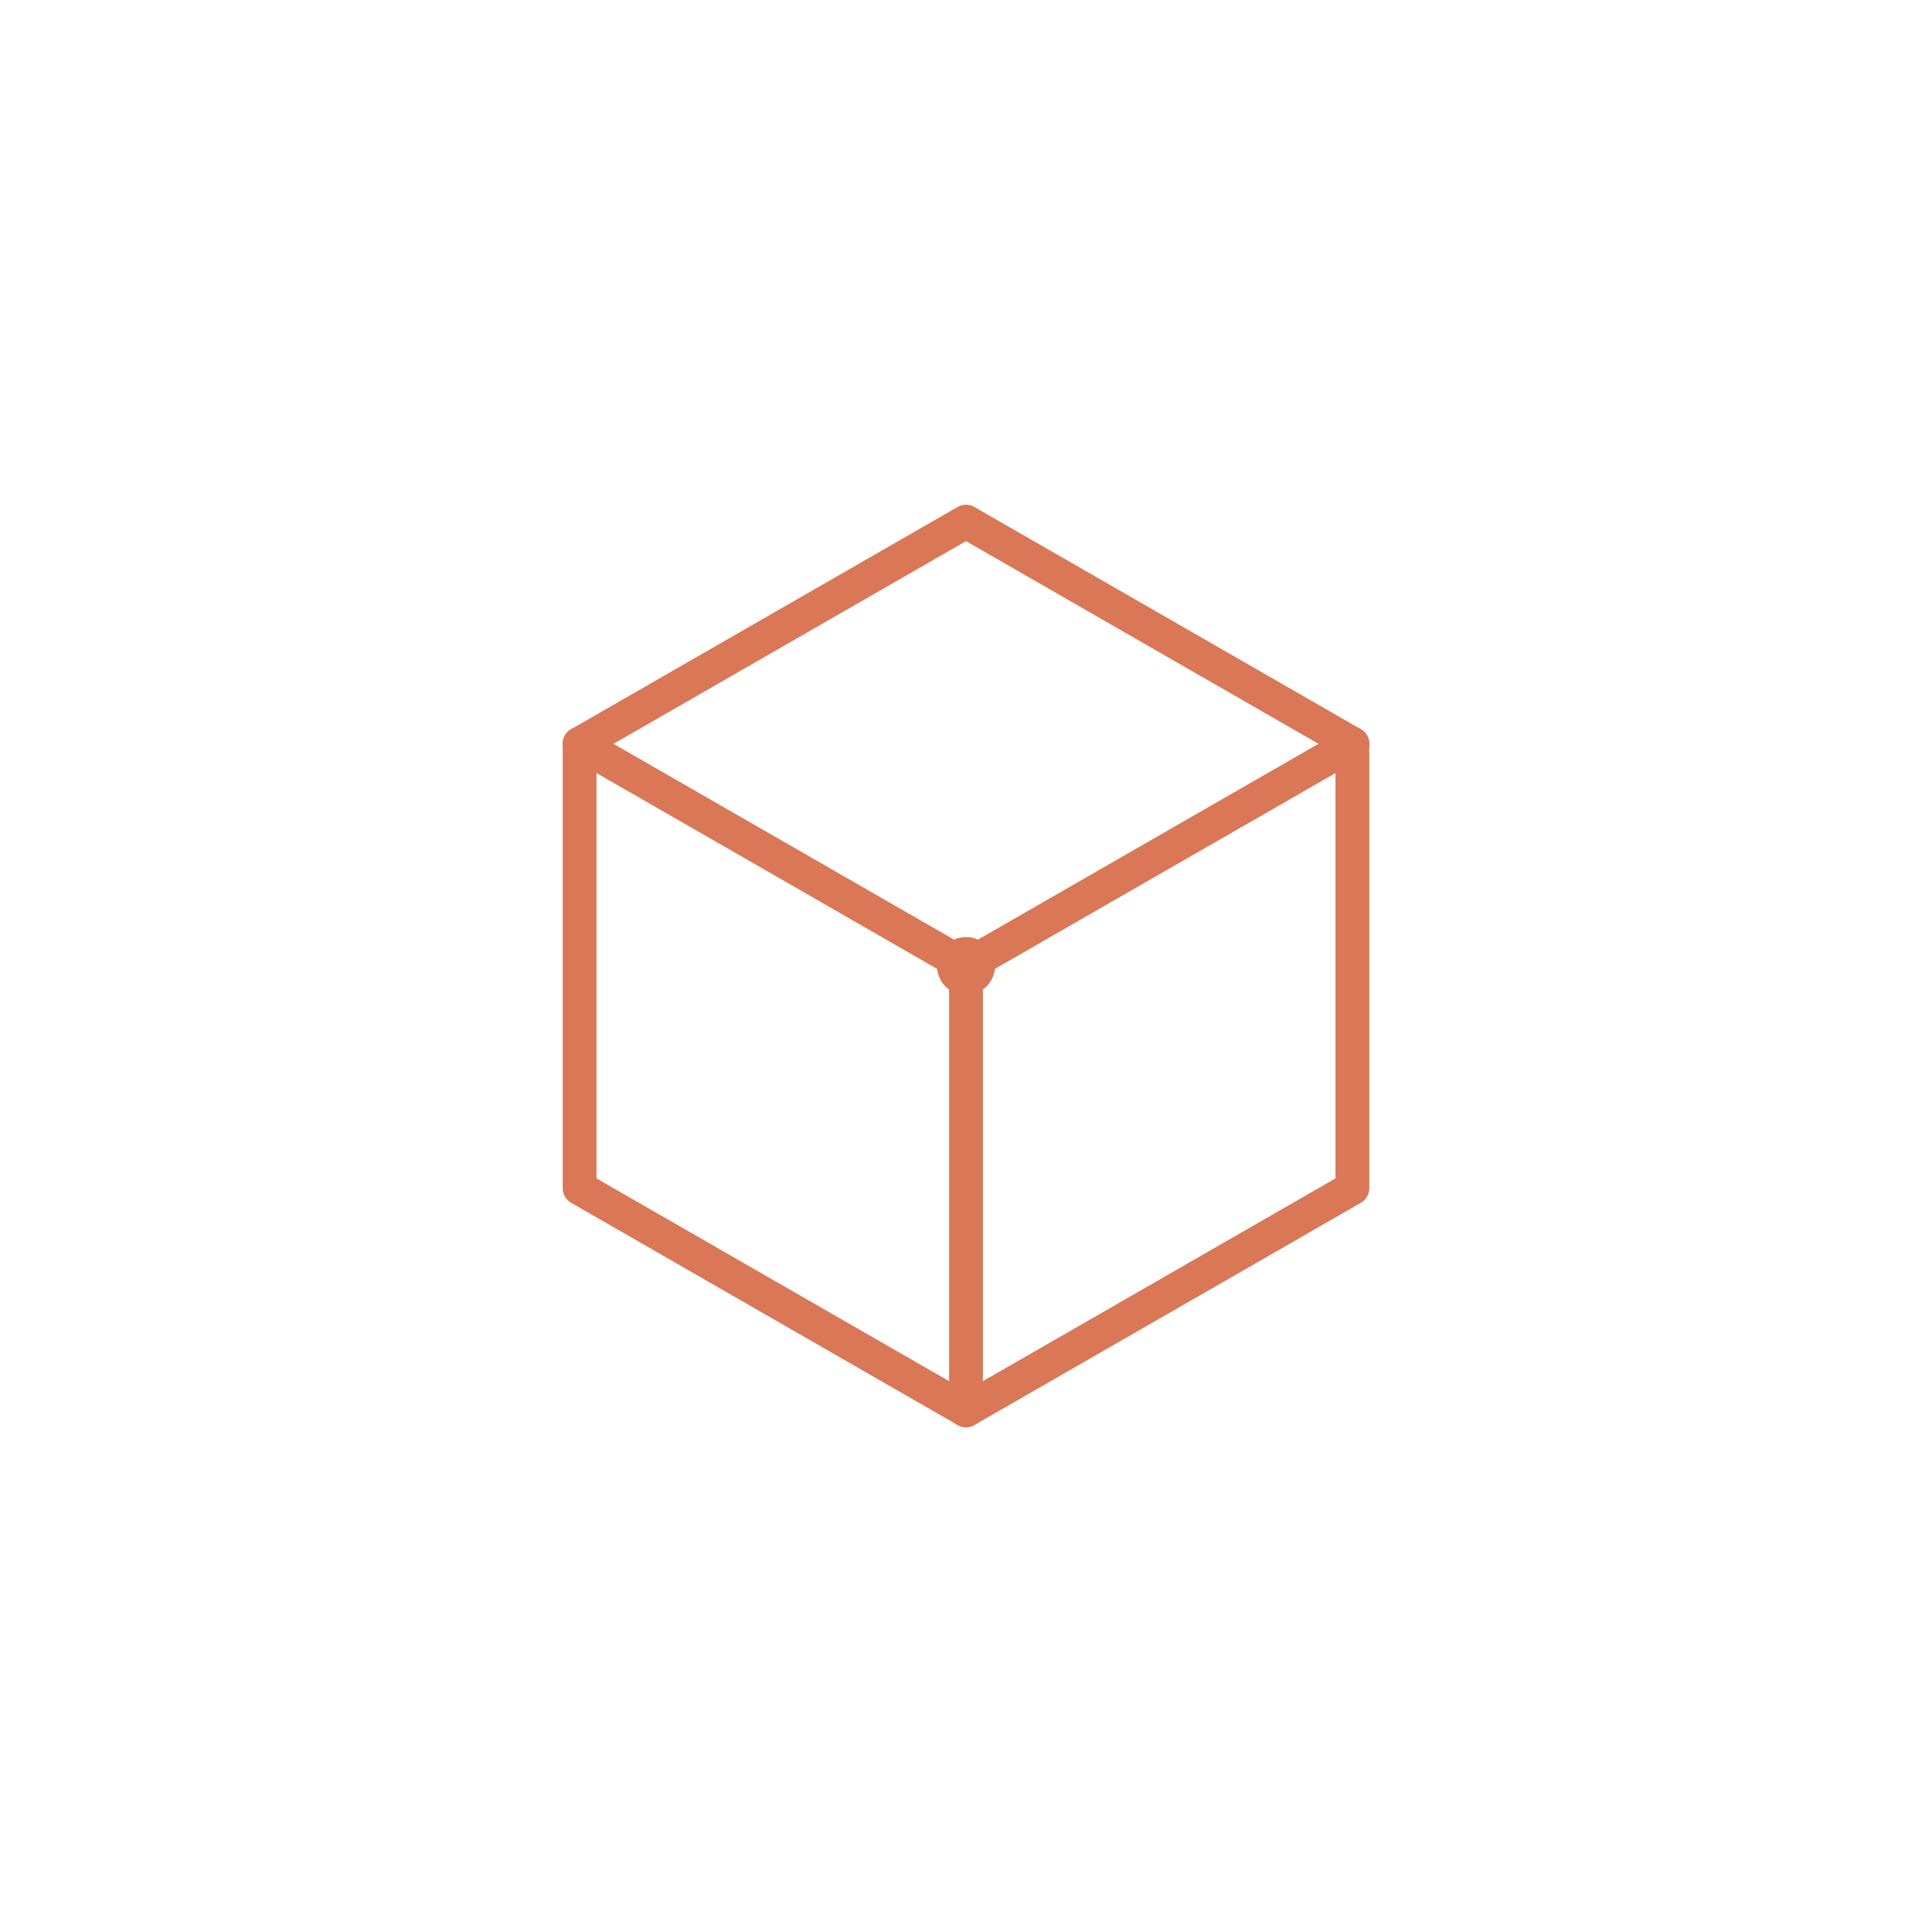
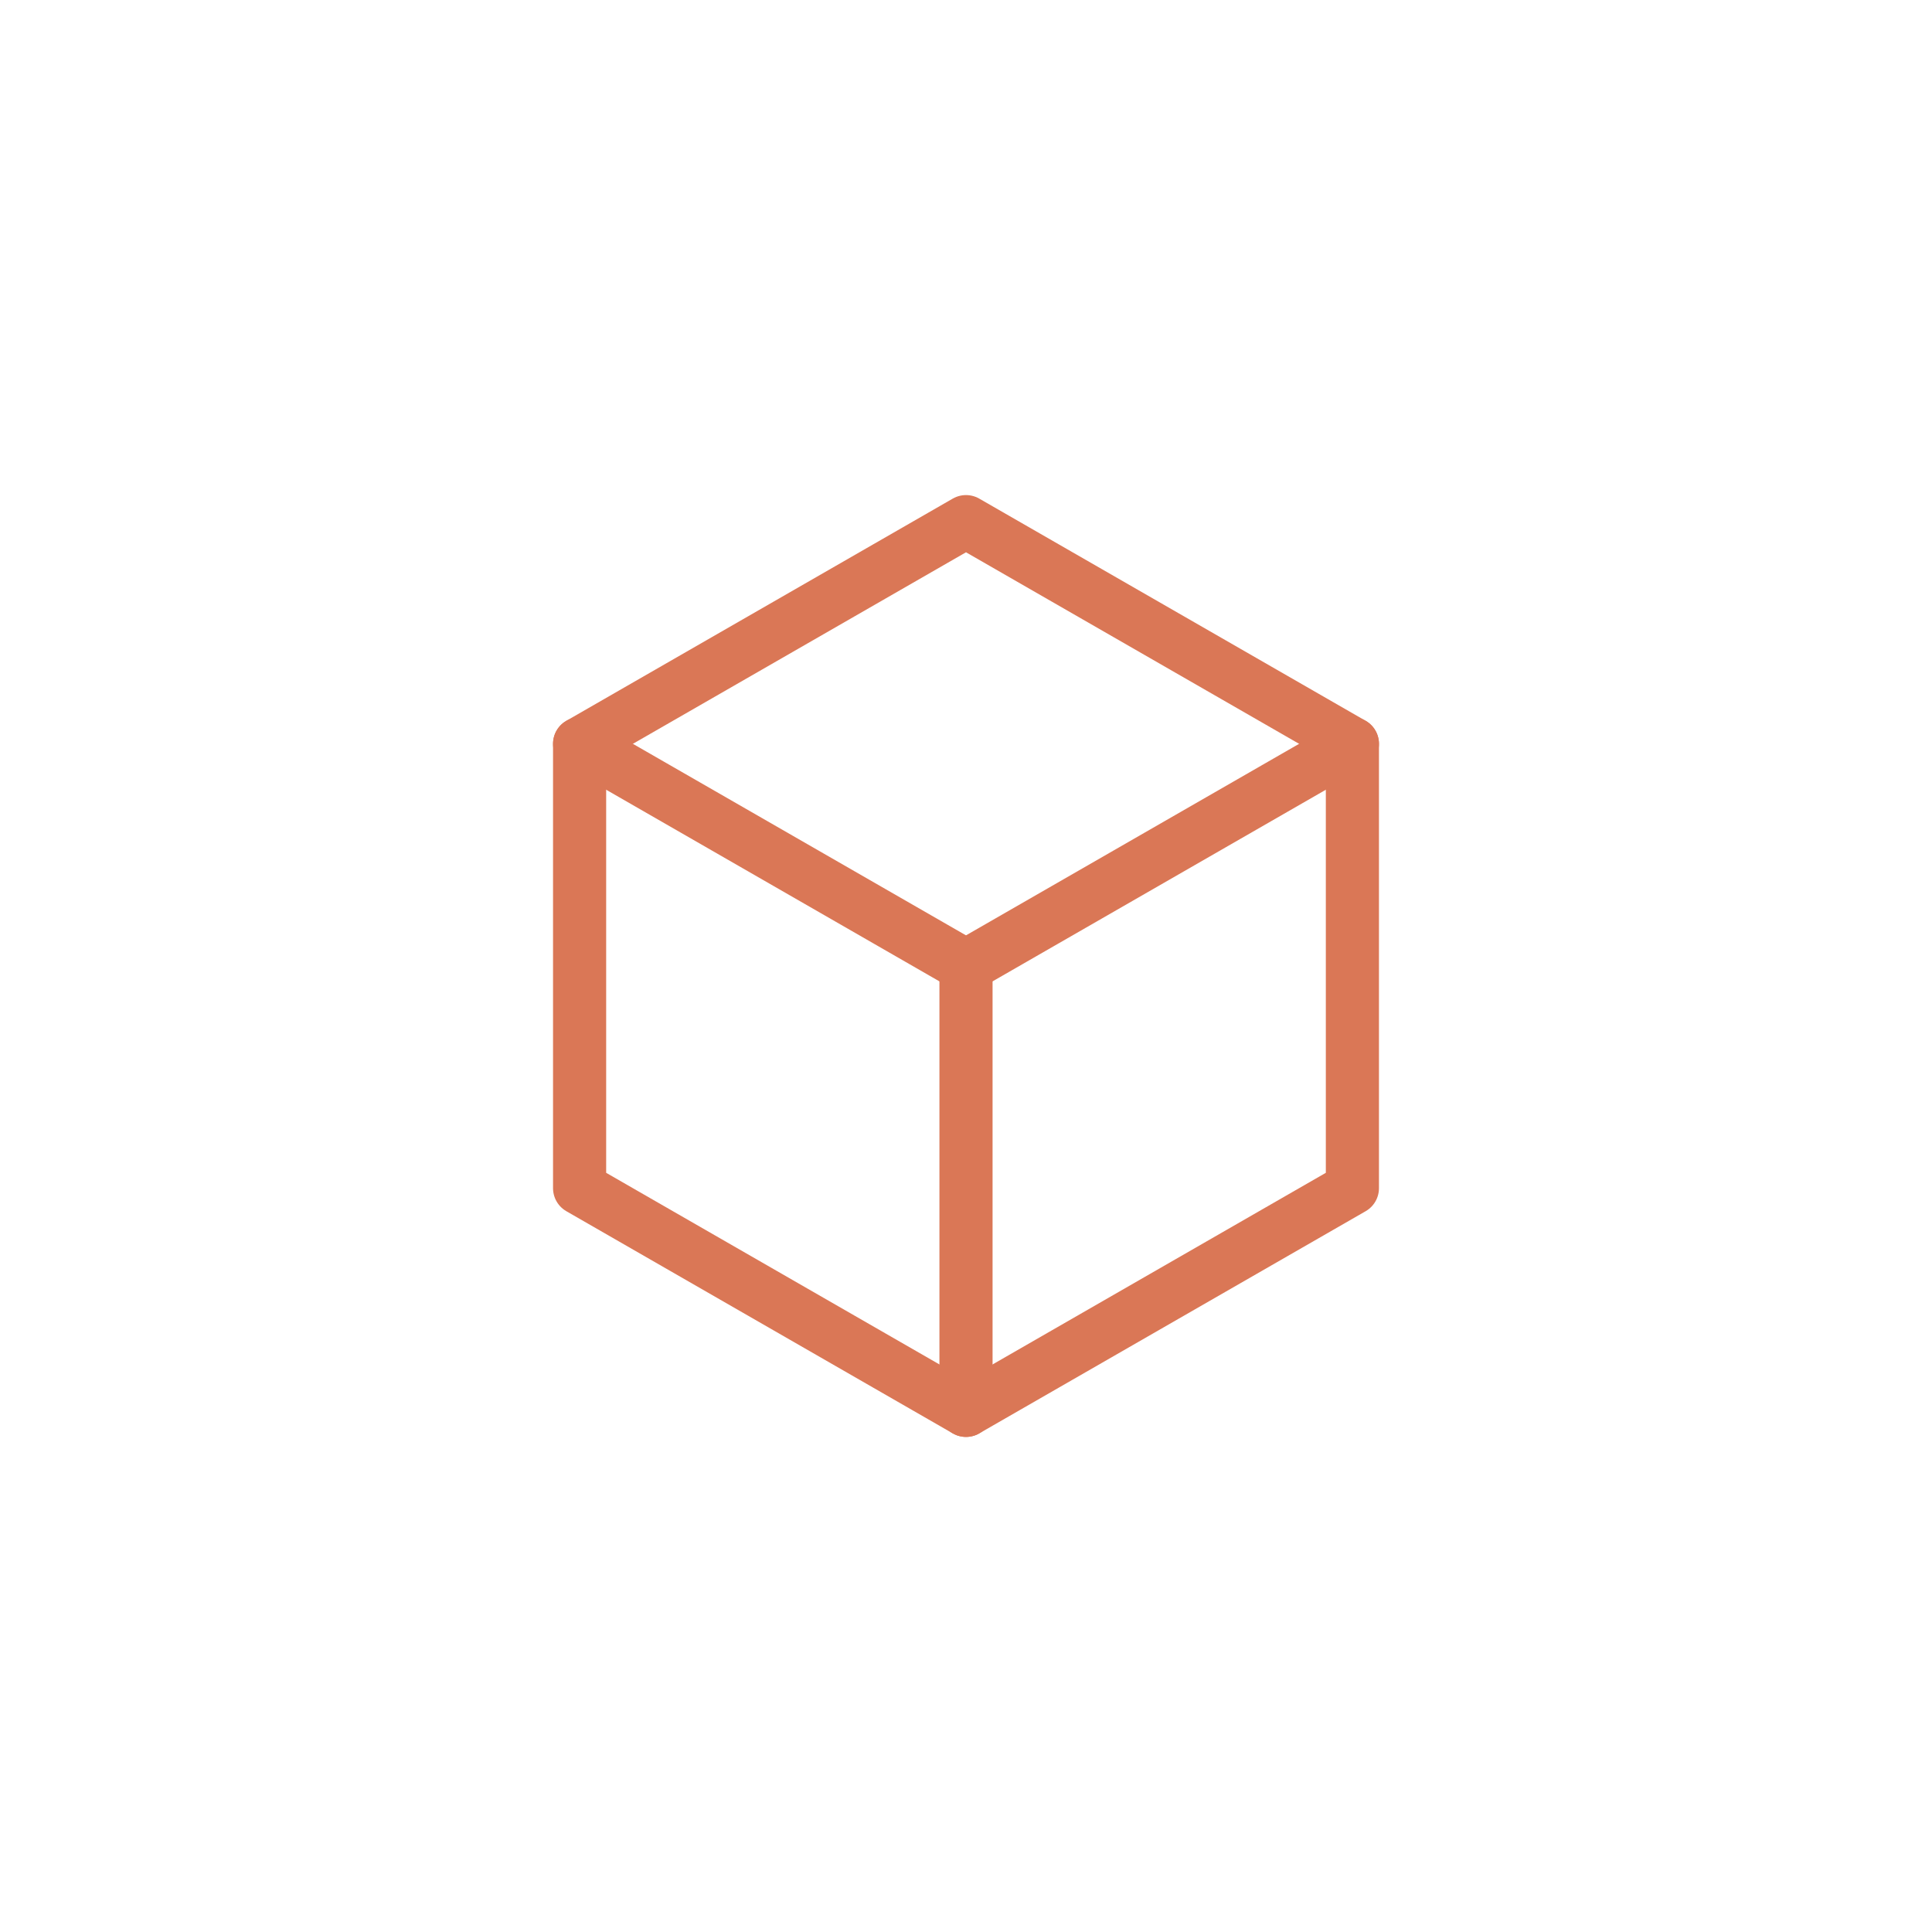
<svg xmlns="http://www.w3.org/2000/svg" width="400" height="400" viewBox="0 0 400 400">
  <g transform="translate(200,200)">
-     <polygon points="-80,-46 0,-92 80,-46 80,46 0,92 -80,46" fill="none" stroke="#DA7756" stroke-width="7" stroke-linejoin="round" />
-     <line x1="-80" y1="-46" x2="0" y2="0" stroke="#DA7756" stroke-width="7" stroke-linecap="round" />
-     <line x1="80" y1="-46" x2="0" y2="0" stroke="#DA7756" stroke-width="7" stroke-linecap="round" />
-     <line x1="0" y1="92" x2="0" y2="0" stroke="#DA7756" stroke-width="7" stroke-linecap="round" />
+     <polygon points="-80,-46 0,-92 80,-46 80,46 0,92 -80,46" fill="none" stroke="#DA7756" stroke-width="11" stroke-linejoin="round" />
+     <line x1="-80" y1="-46" x2="0" y2="0" stroke="#DA7756" stroke-width="11" stroke-linecap="round" />
+     <line x1="80" y1="-46" x2="0" y2="0" stroke="#DA7756" stroke-width="11" stroke-linecap="round" />
+     <line x1="0" y1="92" x2="0" y2="0" stroke="#DA7756" stroke-width="11" stroke-linecap="round" />
    <circle cx="0" cy="0" r="6" fill="#DA7756" />
  </g>
</svg>
